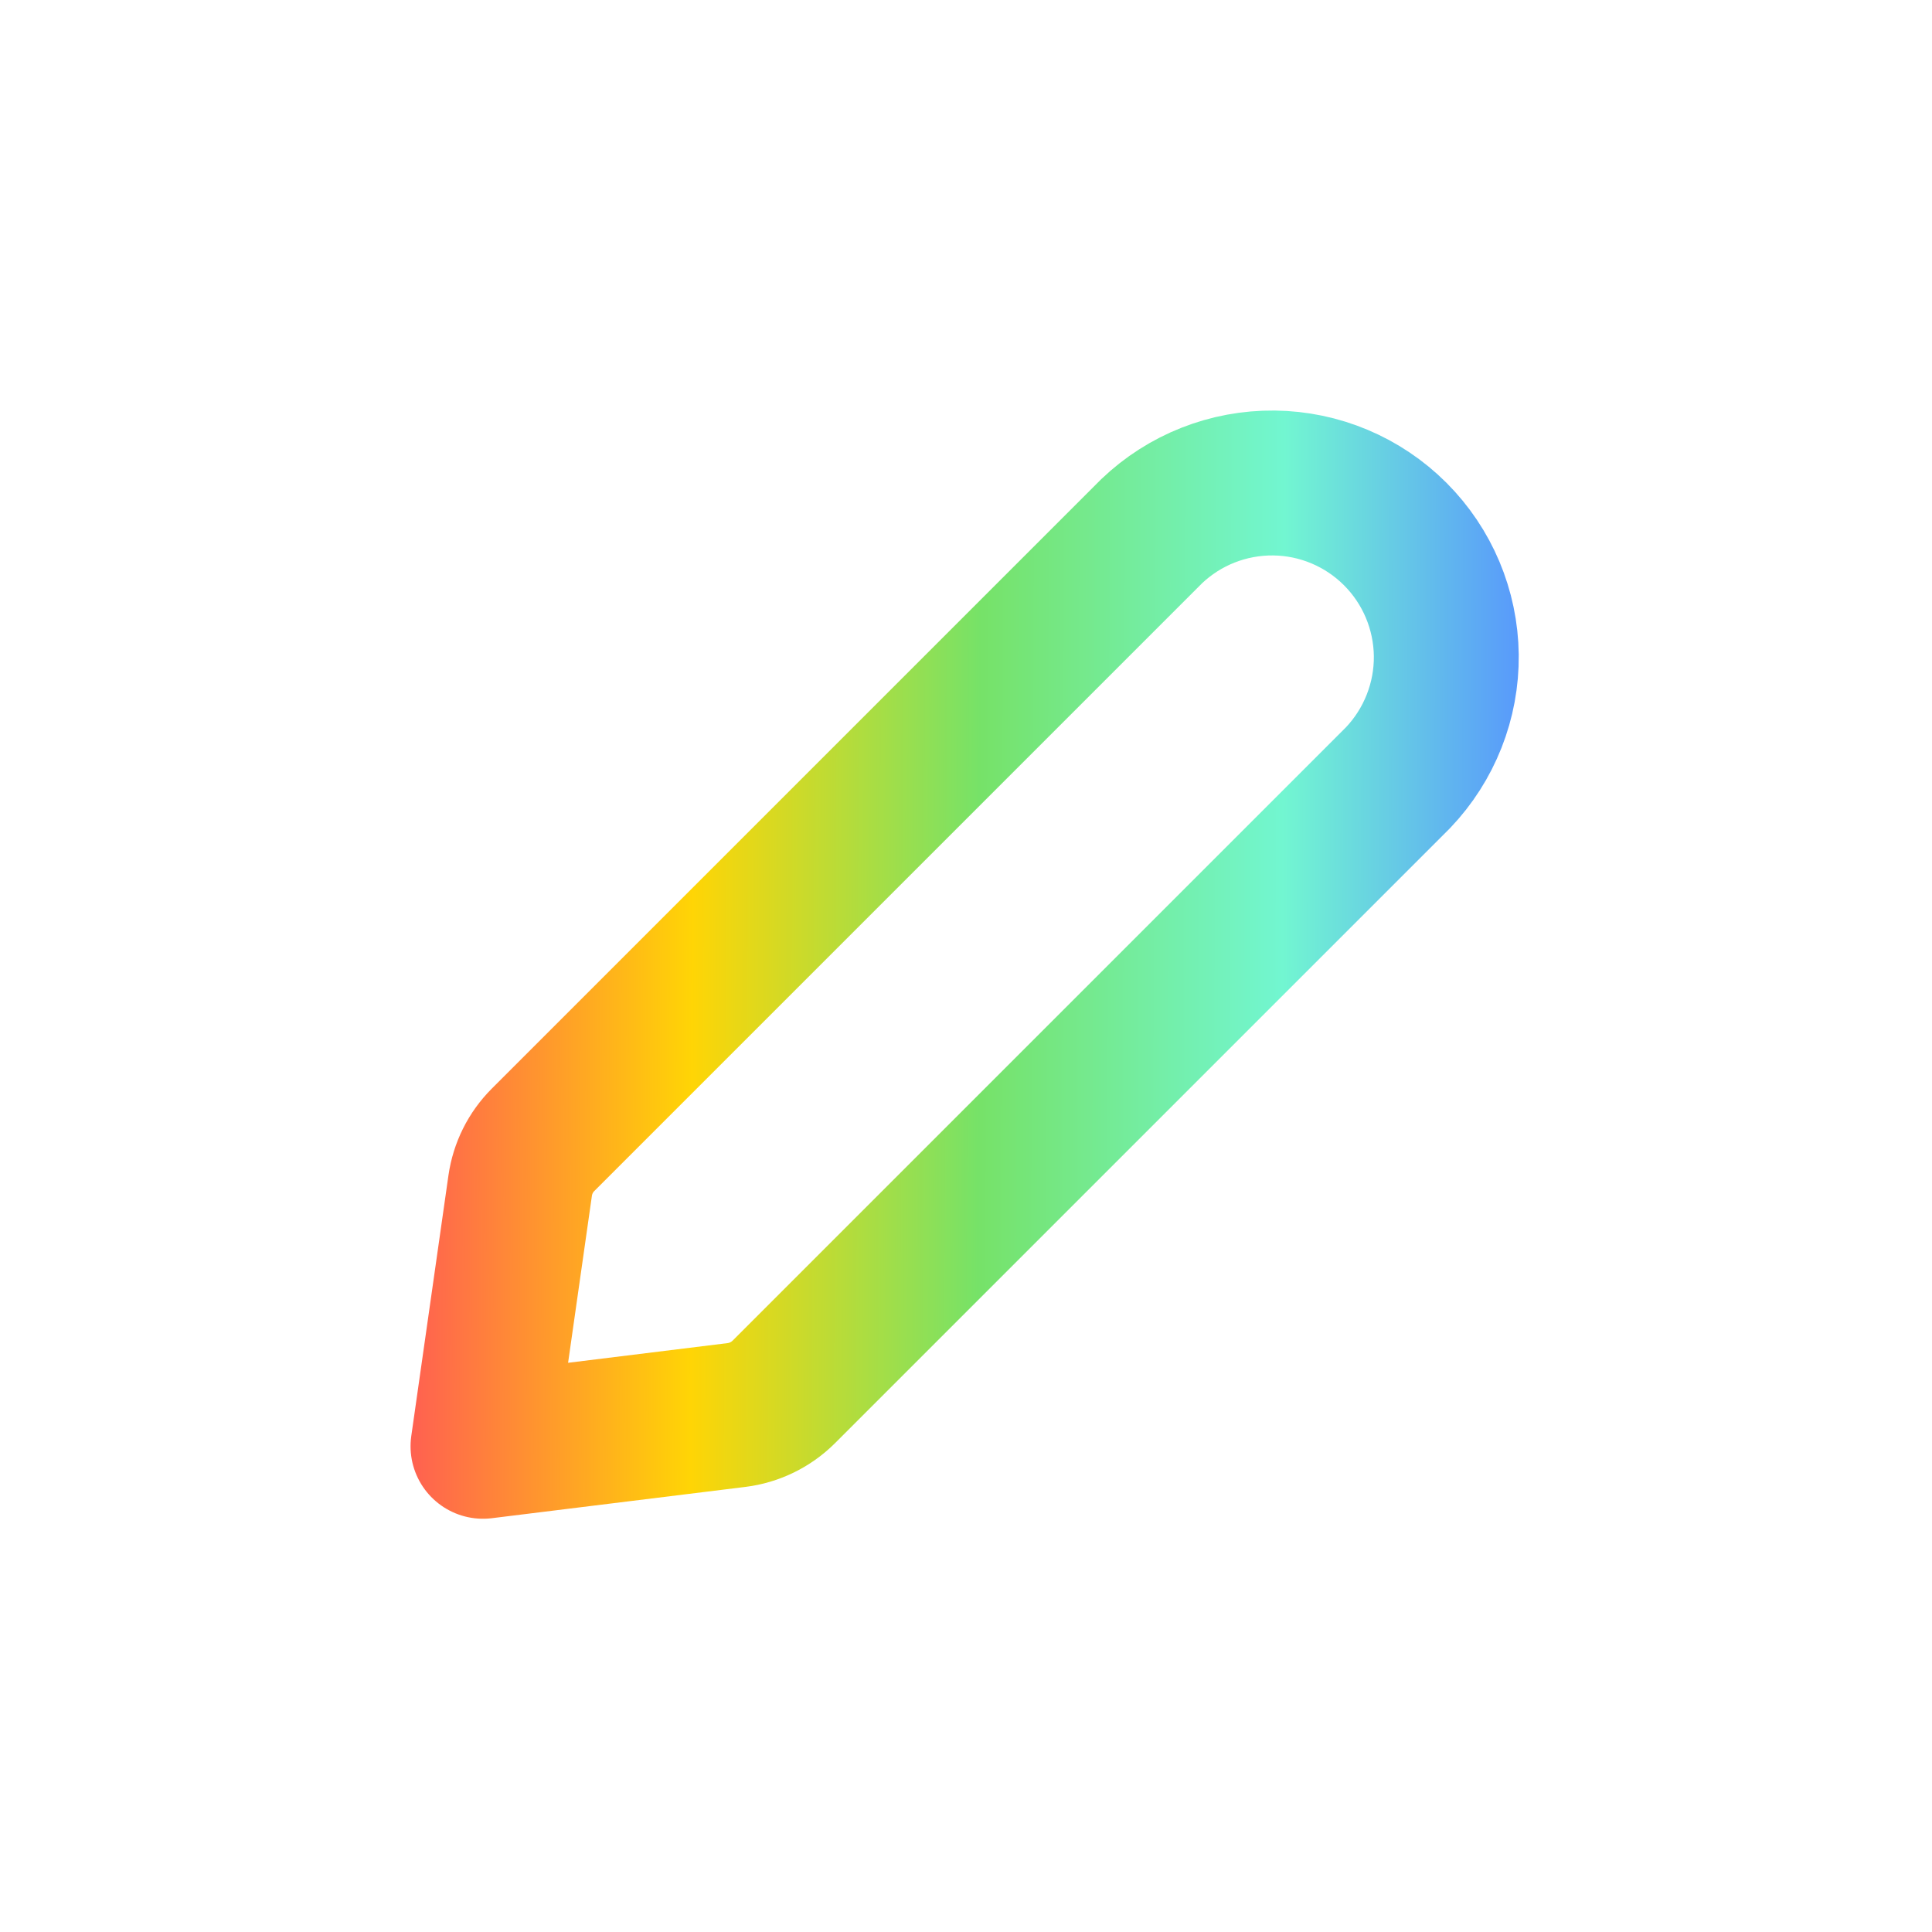
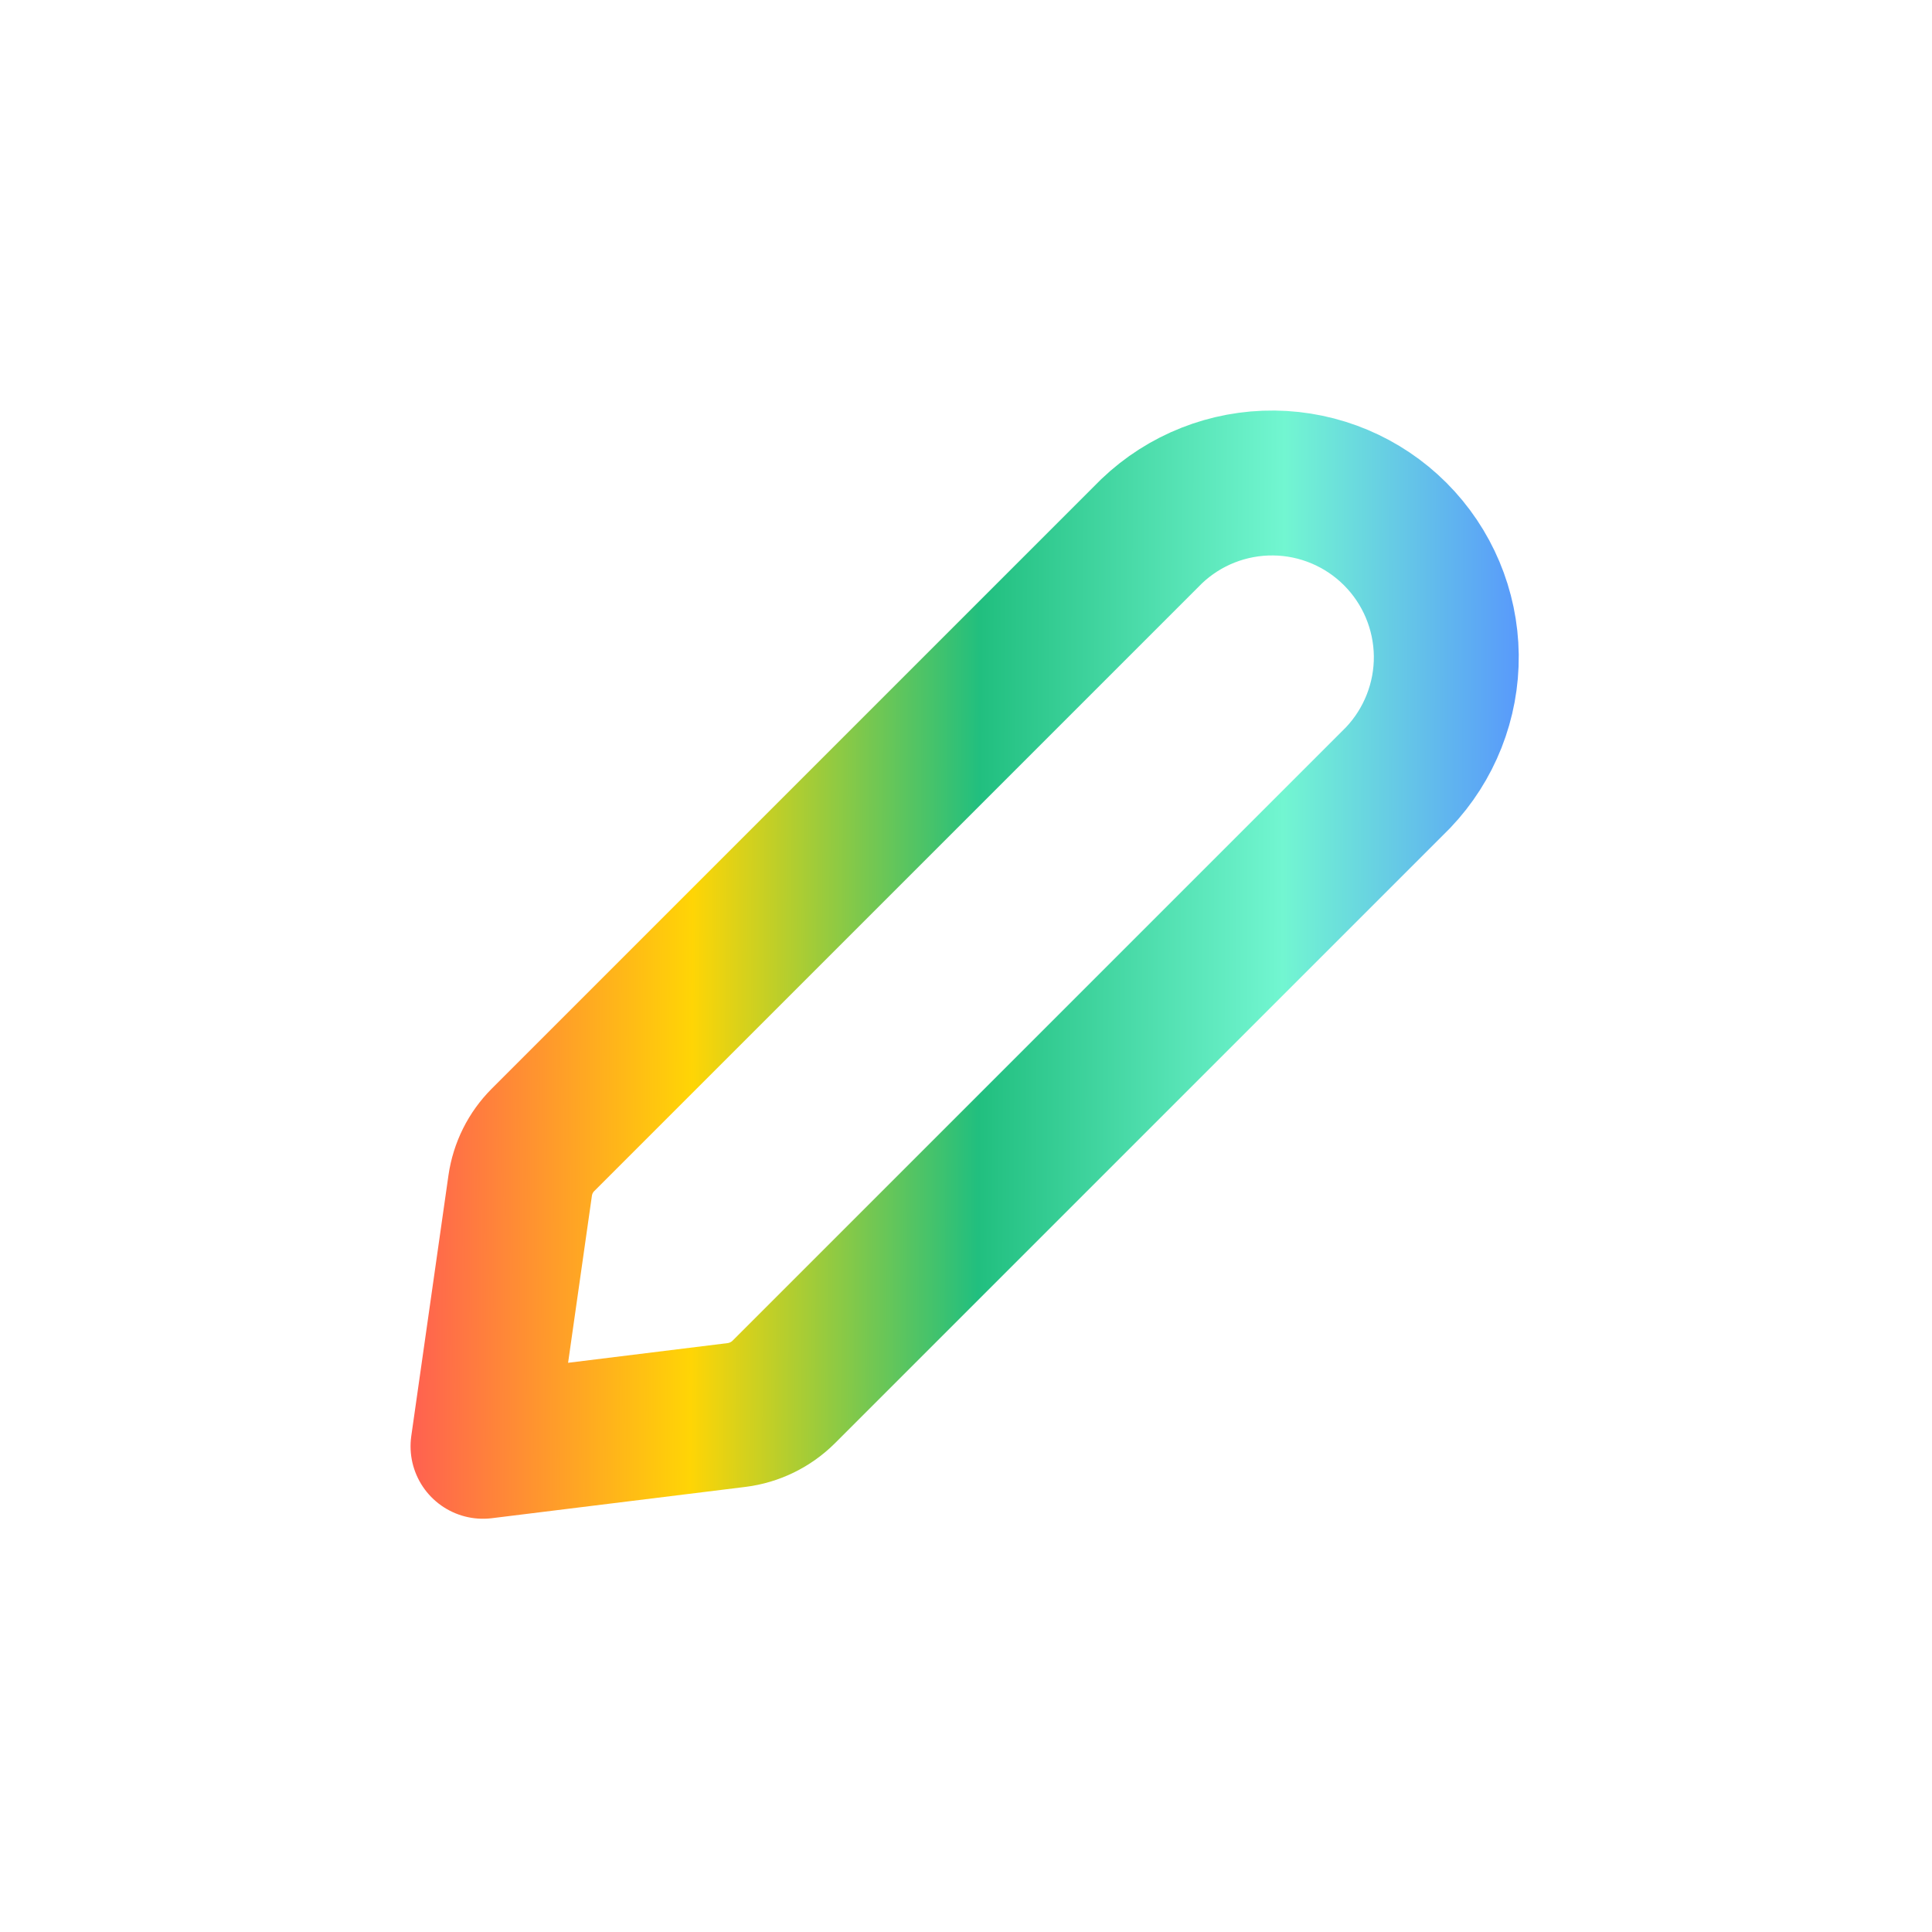
<svg xmlns="http://www.w3.org/2000/svg" width="20" height="20" viewBox="0 0 20 20" fill="none">
  <path d="M5 14.972L7.625 14.648C7.809 14.625 7.981 14.541 8.113 14.41L14.472 8.051C14.797 7.71 14.977 7.255 14.972 6.784C14.966 6.312 14.777 5.862 14.443 5.528C14.11 5.195 13.659 5.005 13.188 5C12.716 4.995 12.262 5.174 11.921 5.5L5.621 11.8C5.493 11.928 5.411 12.093 5.385 12.272L5 14.972Z" stroke="url(#paint0_linear_13311_169035)" stroke-width="1.5" stroke-linecap="round" stroke-linejoin="round" />
  <defs>
    <linearGradient id="paint0_linear_13311_169035" x1="15.927" y1="9.986" x2="3.833" y2="9.938" gradientUnits="userSpaceOnUse">
      <stop stop-color="#5691FF" />
      <stop offset="0.219" stop-color="#72F6D1" />
-       <stop offset="0.479" stop-color="#76E268" />
+       <stop offset="0.479" stop-color="#21BF7F" />
      <stop offset="0.724" stop-color="#FFD505" />
      <stop offset="0.968" stop-color="#FF5E52" />
    </linearGradient>
  </defs>
</svg>
